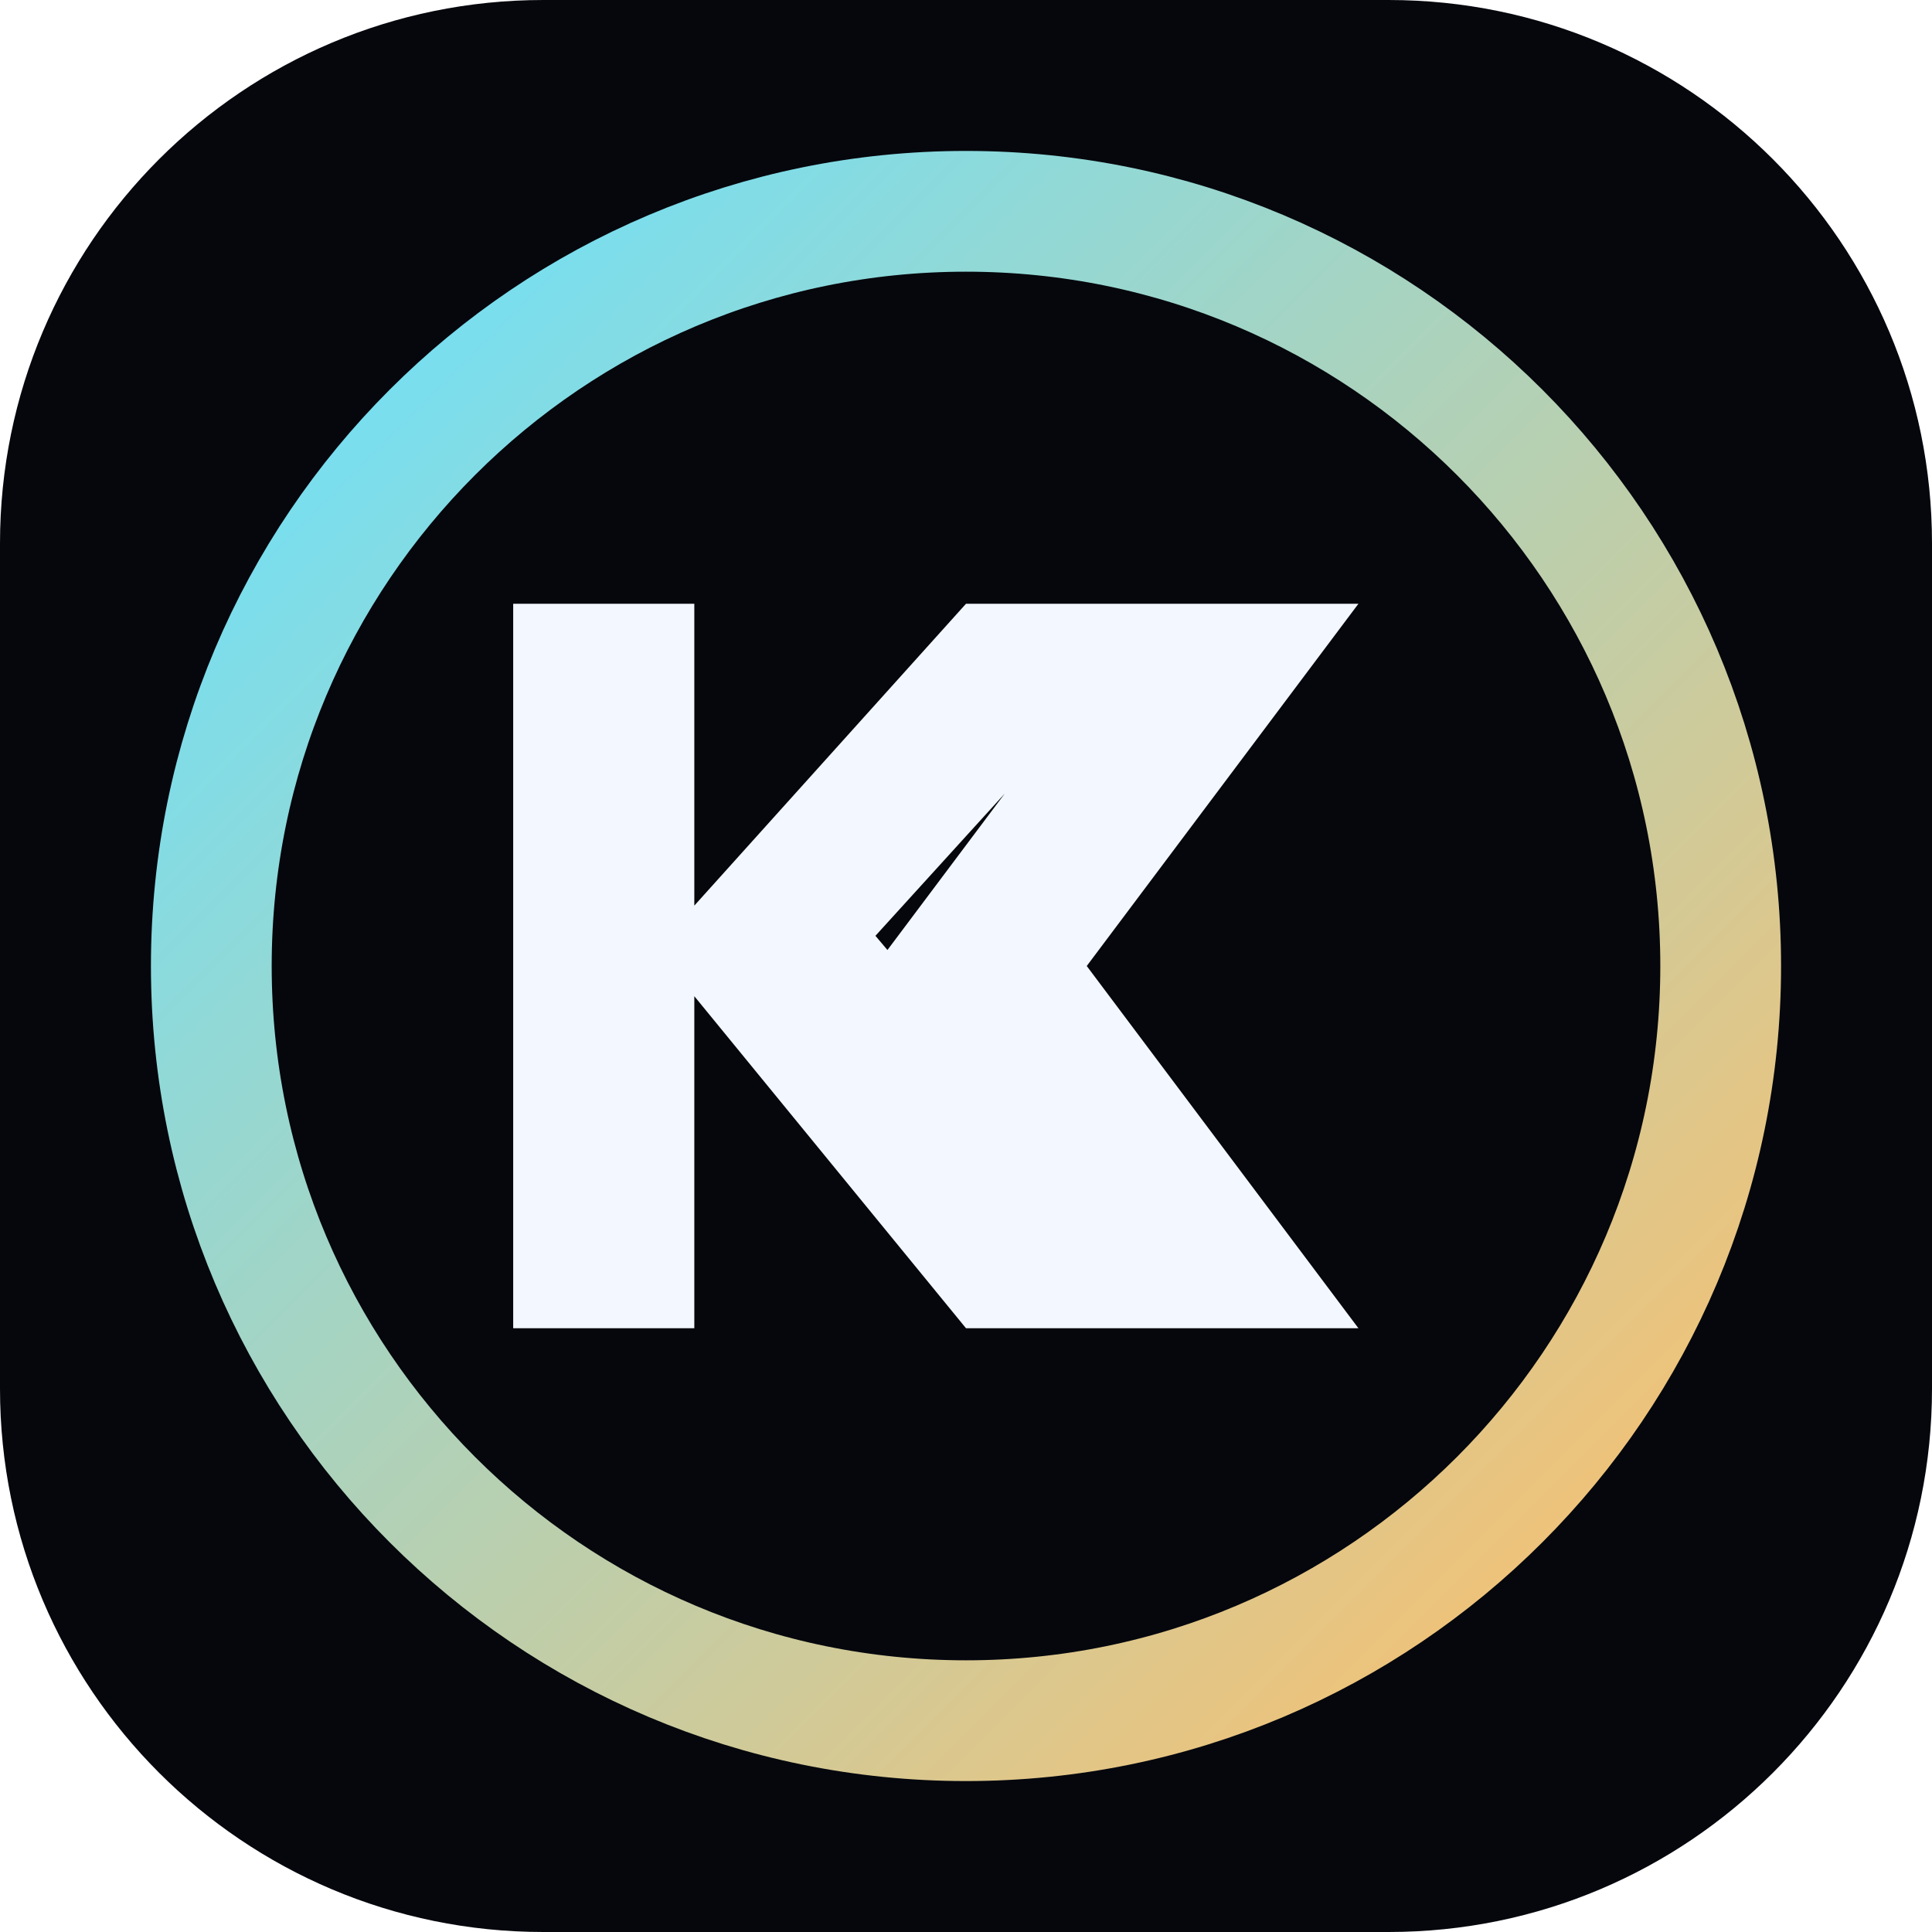
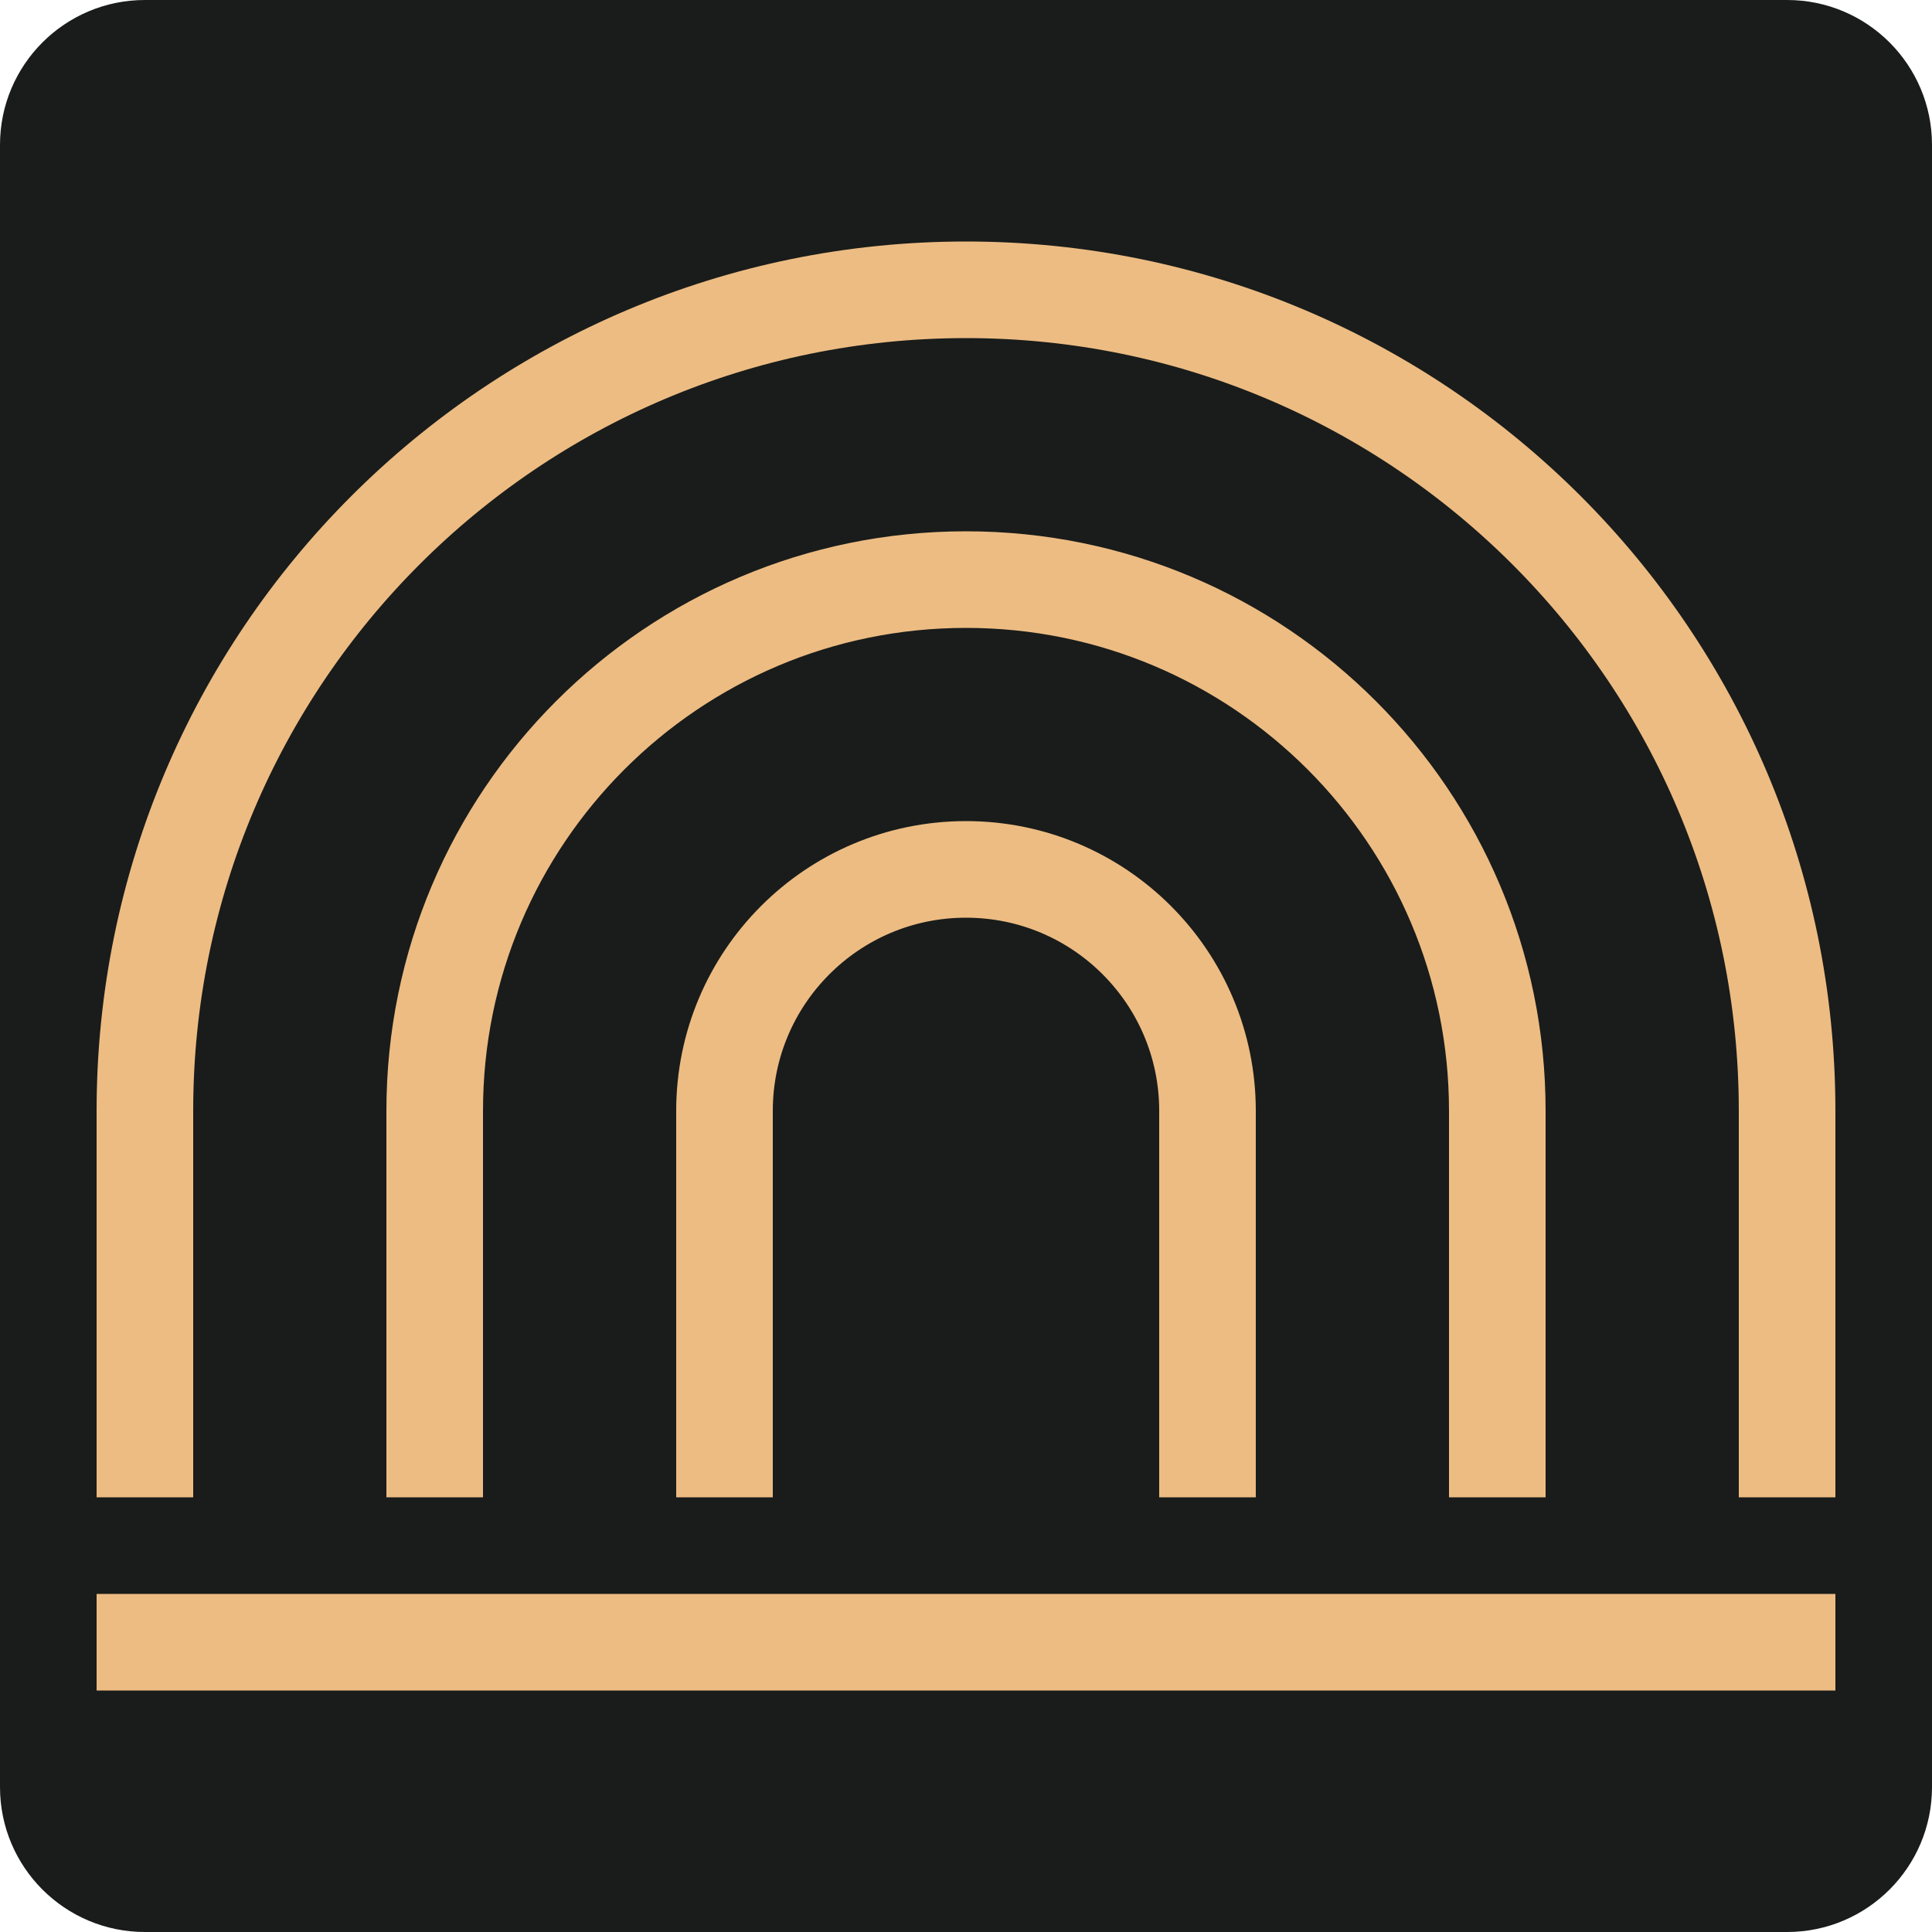
- <svg xmlns="http://www.w3.org/2000/svg" viewBox="0 0 64 64" role="img" aria-label="KK favicon">
-   <defs>
-     <linearGradient id="g" x1="0" y1="0" x2="1" y2="1">
-       <stop offset="0" stop-color="#68e2ff" />
-       <stop offset="1" stop-color="#ffbf6a" />
-     </linearGradient>
-   </defs>
-   <rect width="64" height="64" rx="18" fill="#05070d" />
-   <circle cx="32" cy="32" r="25" fill="none" stroke="url(#g)" stroke-width="4" />
-   <path d="M17 44V20h6v10l9-10h7L29 31l11 13h-8l-9-11v11h-6Zm28 0h-7L29 32l9-12h7l-9 12 9 12Z" fill="#f3f7ff" />
+ <svg xmlns="http://www.w3.org/2000/svg" viewBox="0 0 40 40" role="img" aria-label="Tunnel cross-section">
+   <rect width="40" height="40" rx="3" fill="#191c1a" />
+   <g stroke="#edbc83" stroke-width="2" fill="none" stroke-linejoin="round">
+     <path d="M3 31v-8a17 17 0 0 1 34 0v8M9 31v-8a11 11 0 0 1 22 0v8M15 31v-8a5 5 0 0 1 10 0v8" />
+     <path d="M2 34h36" />
+   </g>
</svg>
